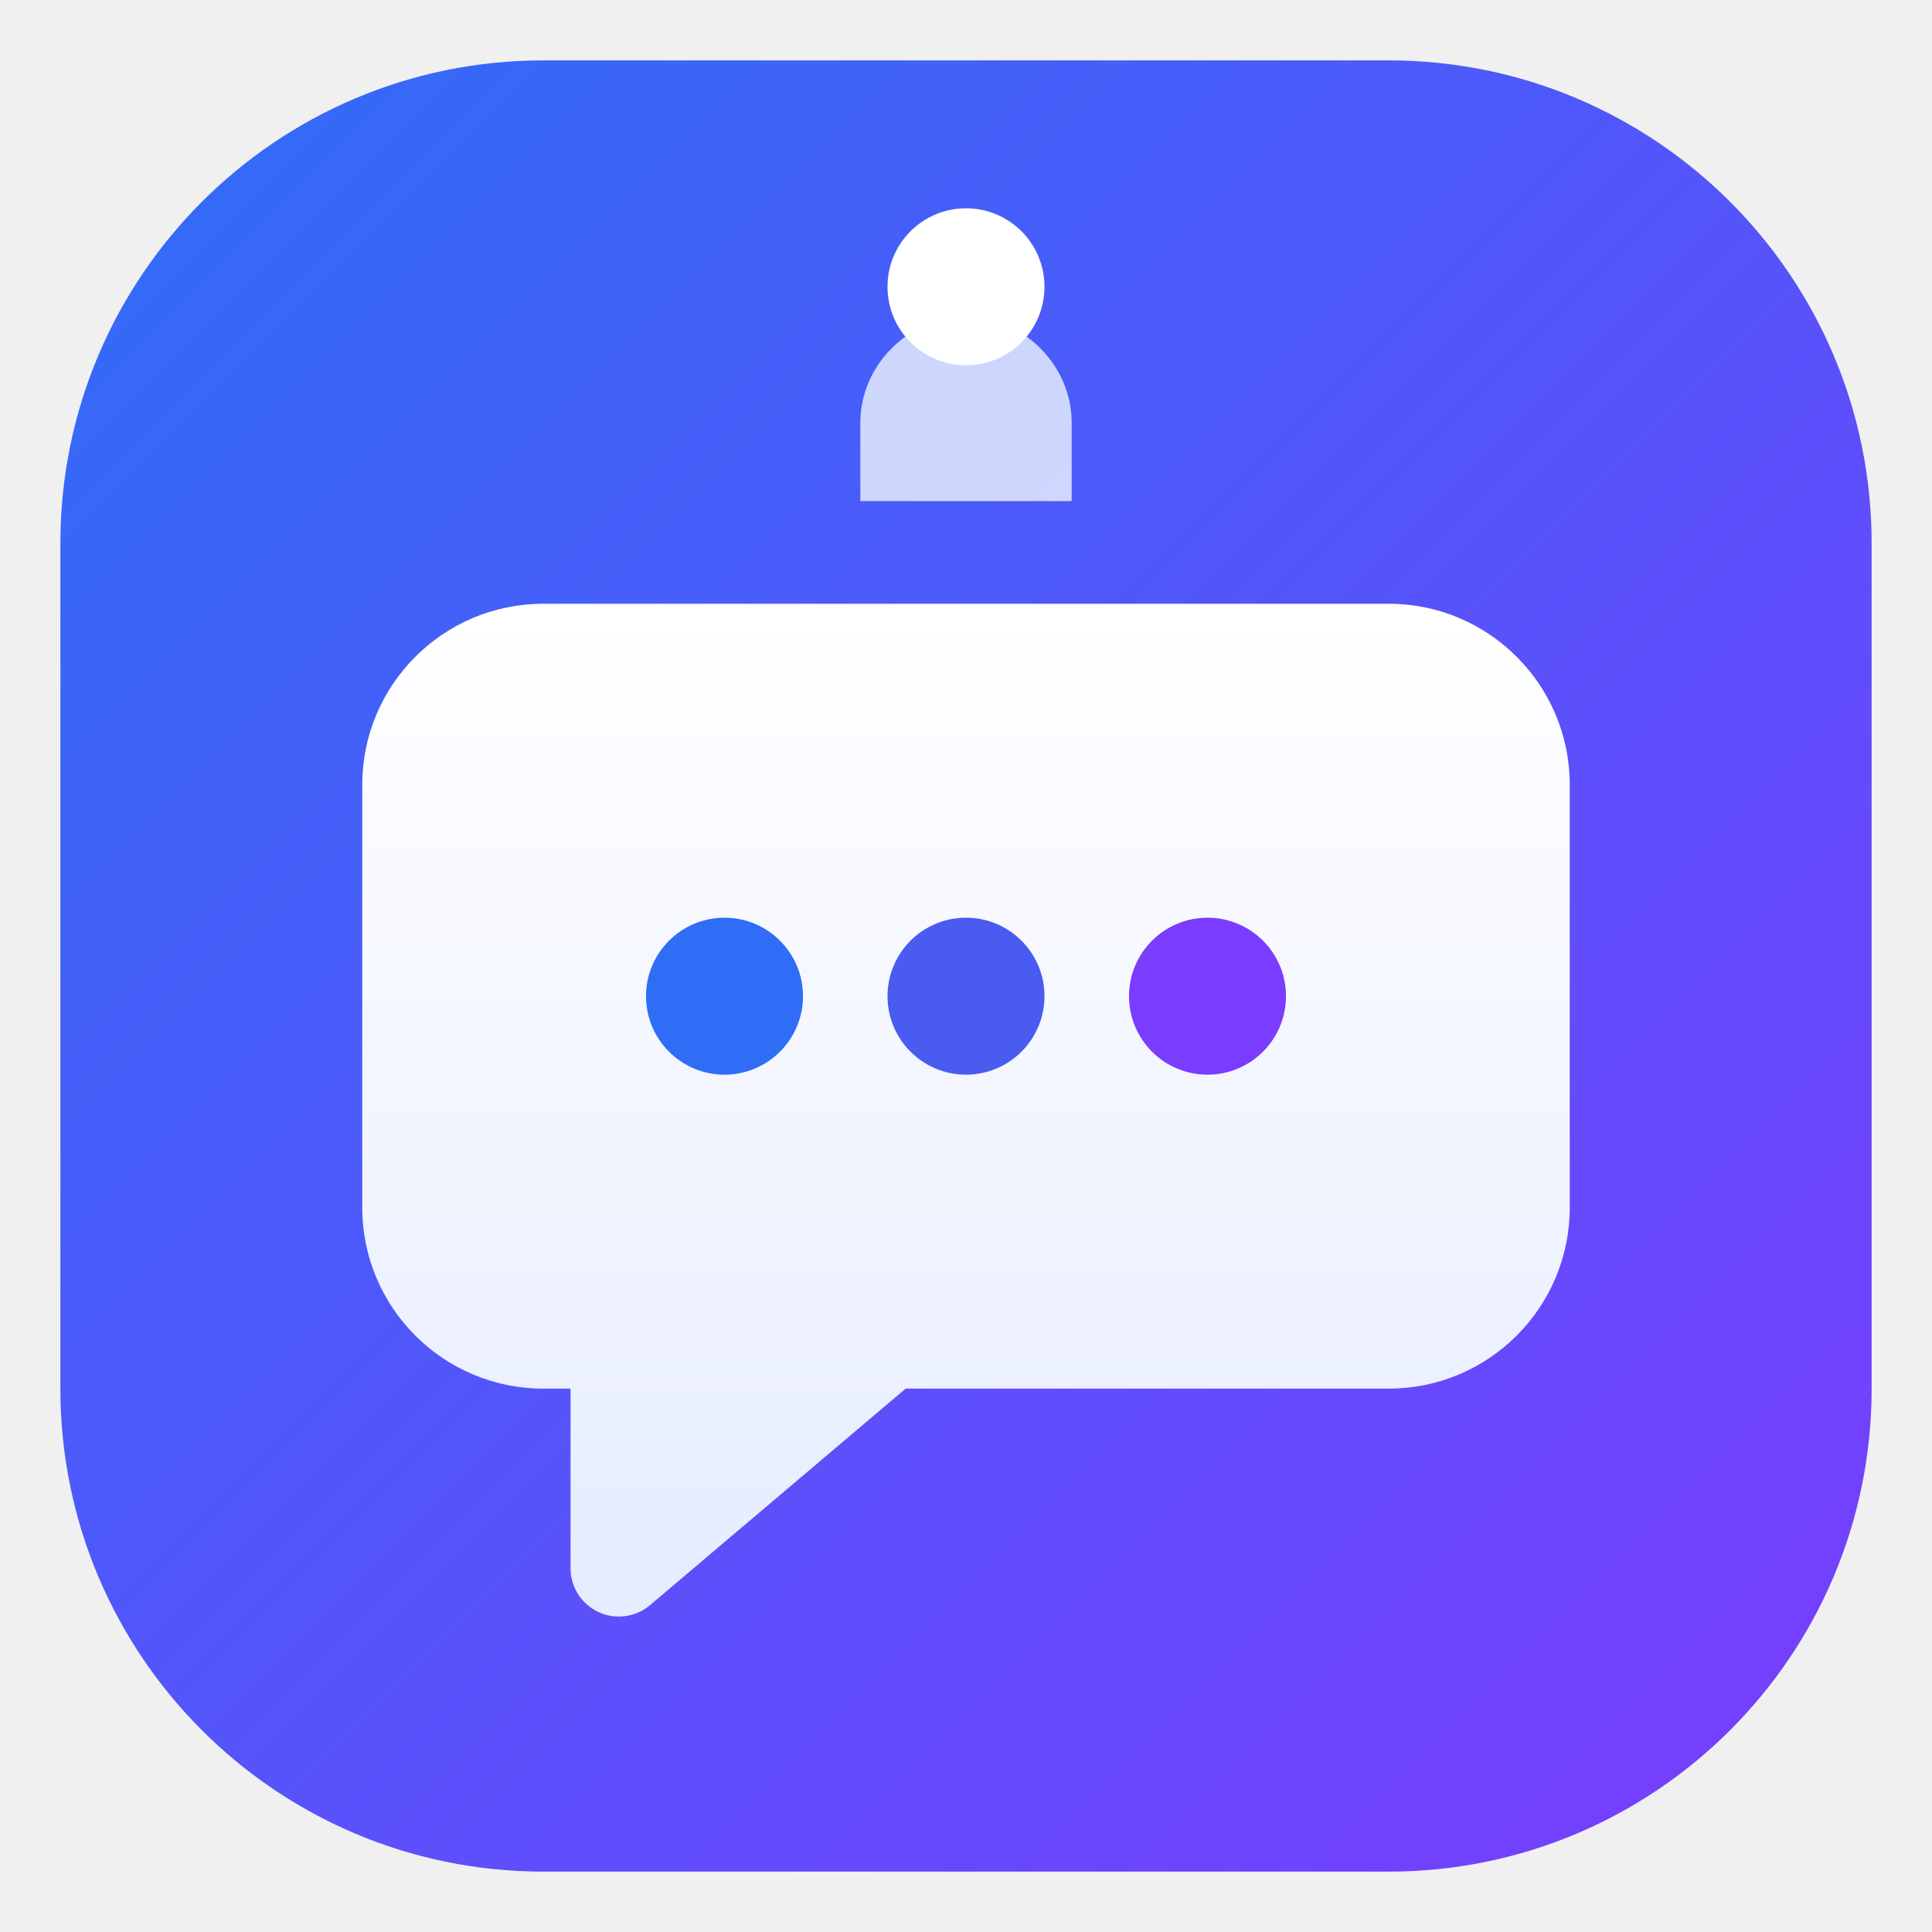
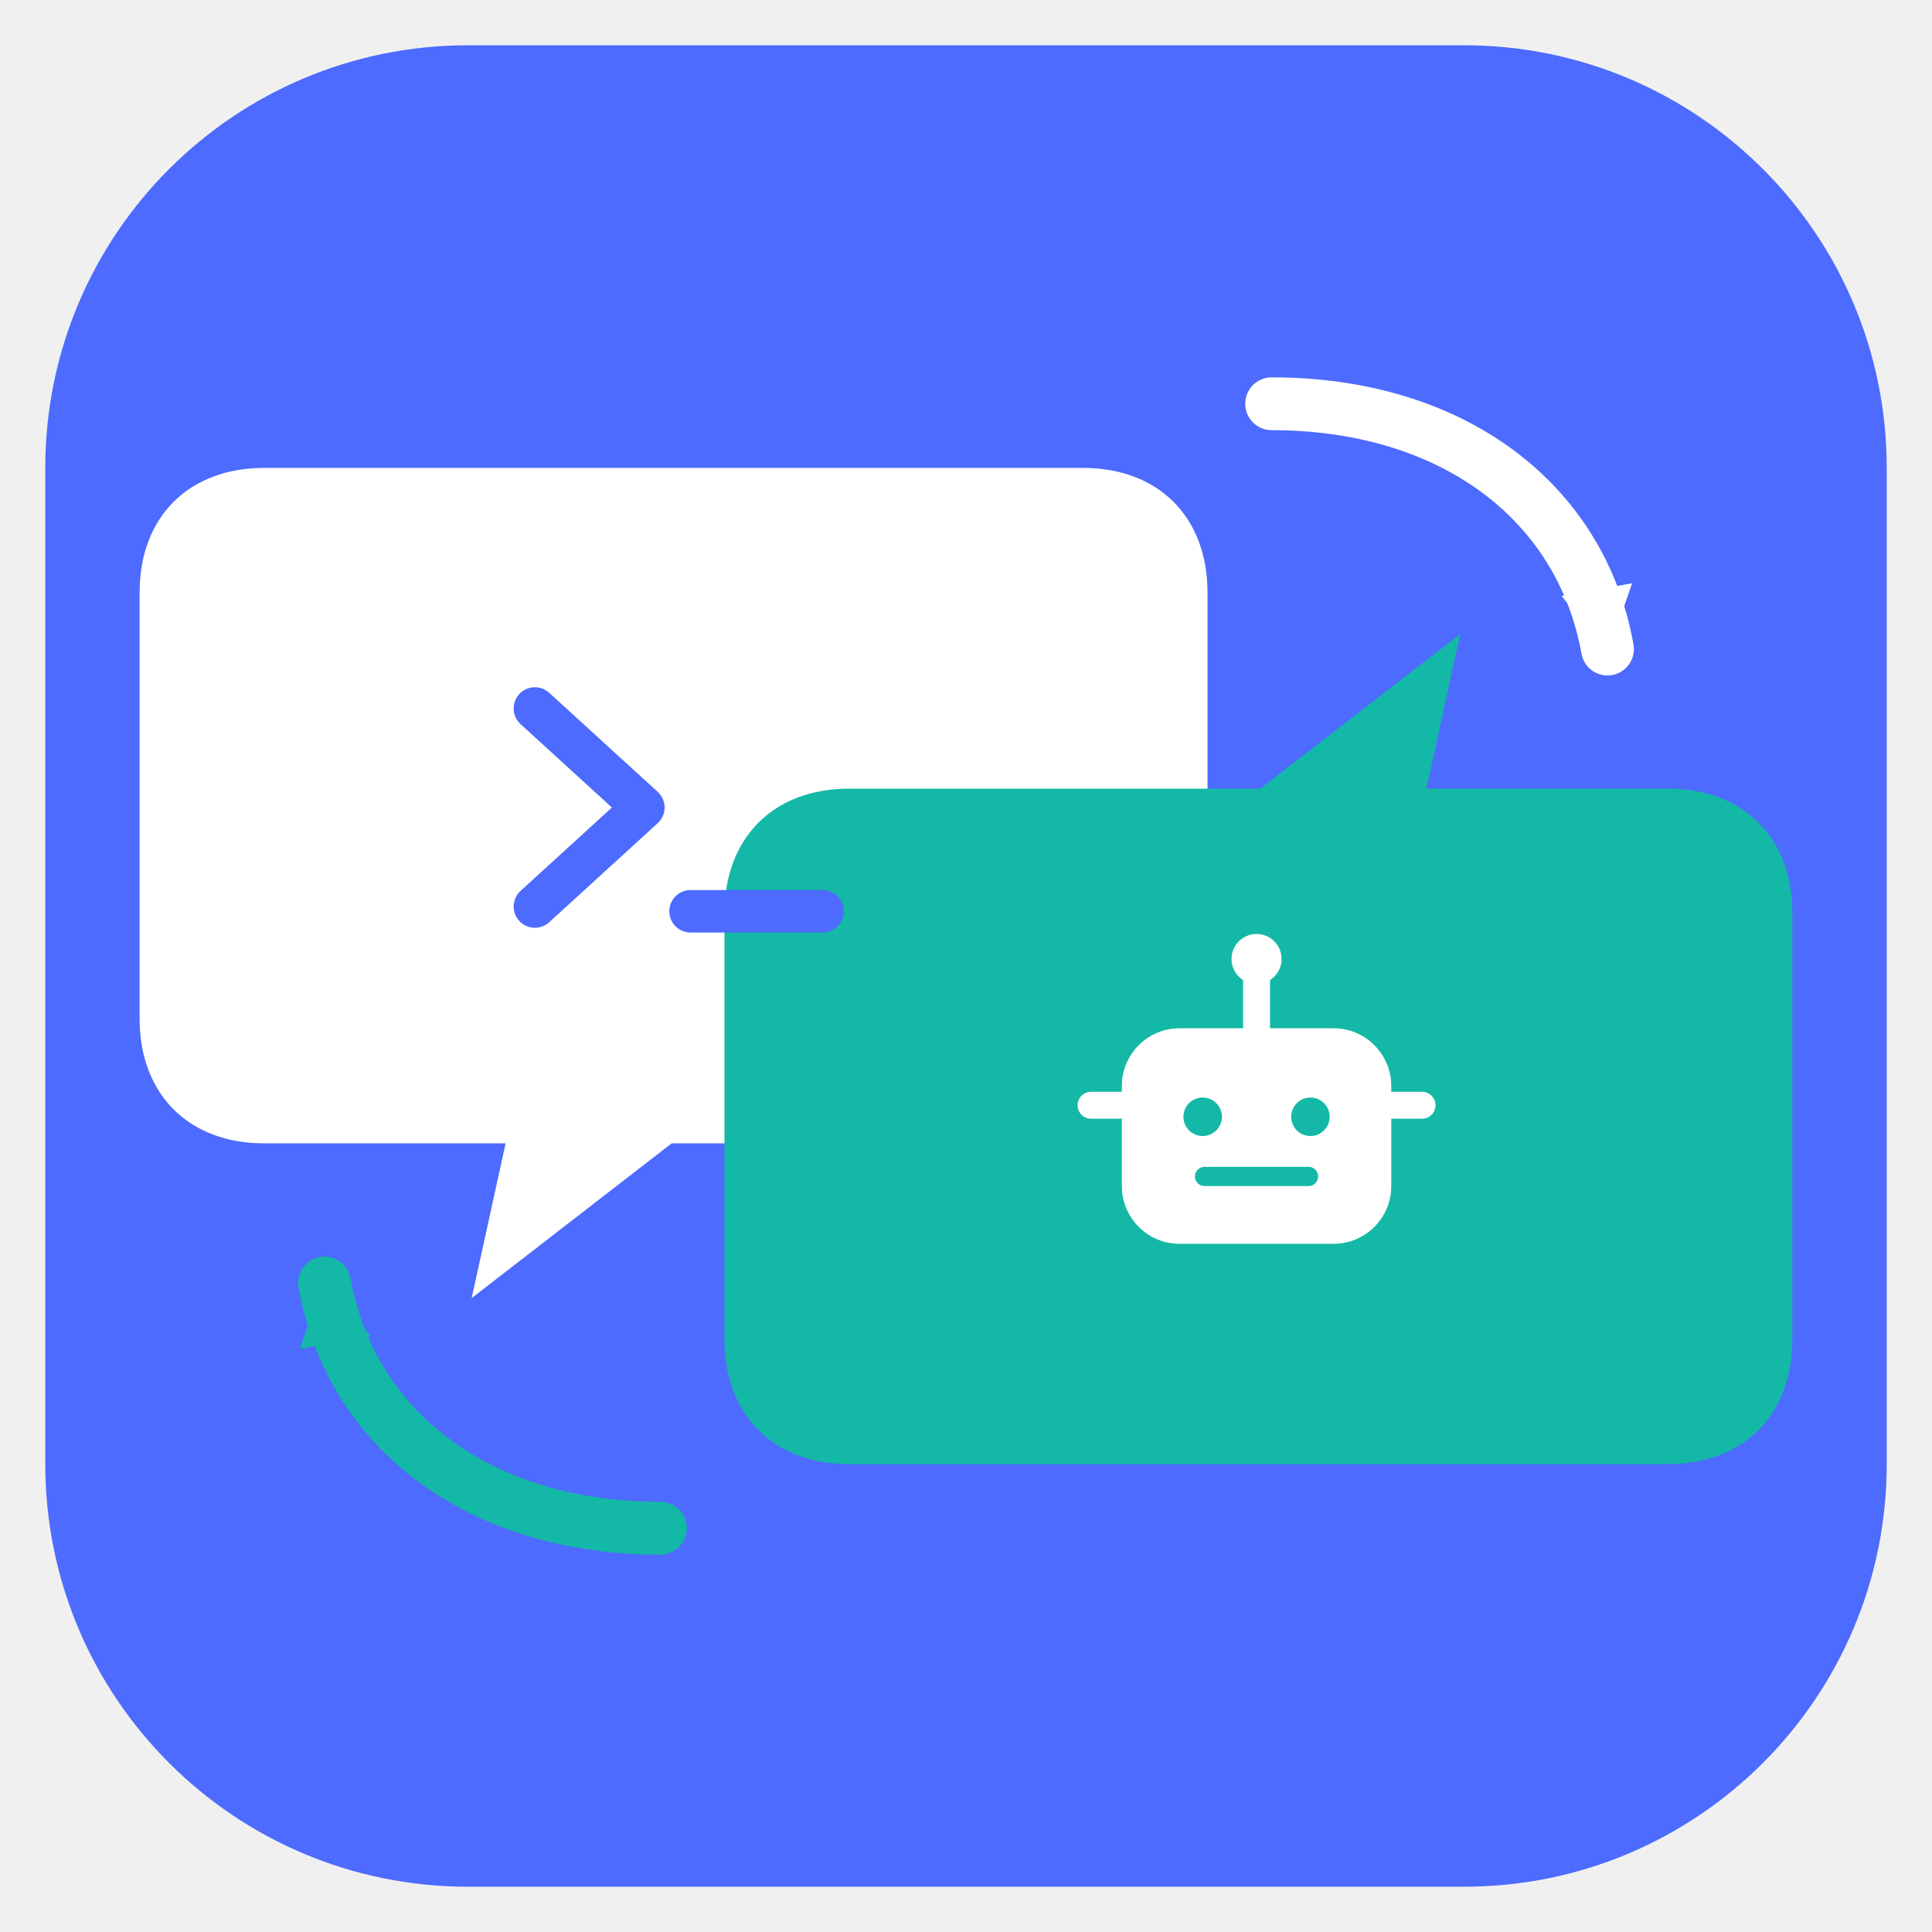
- <svg xmlns="http://www.w3.org/2000/svg" viewBox="0 0 64 64" role="img" aria-label="Server酱³ Bot bridge">
+ <svg xmlns="http://www.w3.org/2000/svg" width="1024" height="1024" viewBox="0 0 1024 1024" role="img" aria-labelledby="title desc">
  <defs>
-     <linearGradient id="bg" x1="0" y1="0" x2="1" y2="1">
-       <stop offset="0" stop-color="#2f6df6" />
-       <stop offset="1" stop-color="#7a3cff" />
-     </linearGradient>
-     <linearGradient id="bubble" x1="0" y1="0" x2="0" y2="1">
-       <stop offset="0" stop-color="#ffffff" />
-       <stop offset="1" stop-color="#e6ecff" />
-     </linearGradient>
+     <marker id="arrow-blue" markerWidth="46" markerHeight="46" refX="36" refY="23" orient="auto" markerUnits="userSpaceOnUse">
+       <path d="M4 4L38 23L4 42Z" fill="#4D6BFE" />
+     </marker>
+     <marker id="arrow-blue-start" markerWidth="46" markerHeight="46" refX="10" refY="23" orient="auto" markerUnits="userSpaceOnUse">
+       <path d="M42 4L10 23L42 42Z" fill="#4D6BFE" />
+     </marker>
+     <marker id="arrow-teal" markerWidth="46" markerHeight="46" refX="36" refY="23" orient="auto" markerUnits="userSpaceOnUse">
+       <path d="M4 4L38 23L4 42Z" fill="#14B8A6" />
+     </marker>
+     <marker id="arrow-teal-start" markerWidth="46" markerHeight="46" refX="10" refY="23" orient="auto" markerUnits="userSpaceOnUse">
+       <path d="M42 4L10 23L42 42Z" fill="#14B8A6" />
+     </marker>
+     <marker id="arrow-white" markerWidth="46" markerHeight="46" refX="36" refY="23" orient="auto" markerUnits="userSpaceOnUse">
+       <path d="M4 4L38 23L4 42Z" fill="#FFFFFF" />
+     </marker>
+     <marker id="arrow-white-start" markerWidth="46" markerHeight="46" refX="10" refY="23" orient="auto" markerUnits="userSpaceOnUse">
+       <path d="M42 4L10 23L42 42Z" fill="#FFFFFF" />
+     </marker>
+     <marker id="arrow-navy" markerWidth="46" markerHeight="46" refX="36" refY="23" orient="auto" markerUnits="userSpaceOnUse">
+       <path d="M4 4L38 23L4 42Z" fill="#111A3A" />
+     </marker>
+     <marker id="arrow-navy-start" markerWidth="46" markerHeight="46" refX="10" refY="23" orient="auto" markerUnits="userSpaceOnUse">
+       <path d="M42 4L10 23L42 42Z" fill="#111A3A" />
+     </marker>
+     <marker id="arrow-orange" markerWidth="46" markerHeight="46" refX="36" refY="23" orient="auto" markerUnits="userSpaceOnUse">
+       <path d="M4 4L38 23L4 42Z" fill="#FFB020" />
+     </marker>
+     <marker id="arrow-orange-start" markerWidth="46" markerHeight="46" refX="10" refY="23" orient="auto" markerUnits="userSpaceOnUse">
+       <path d="M42 4L10 23L42 42Z" fill="#FFB020" />
+     </marker>
+     <marker id="arrow-ink" markerWidth="46" markerHeight="46" refX="36" refY="23" orient="auto" markerUnits="userSpaceOnUse">
+       <path d="M4 4L38 23L4 42Z" fill="#17213B" />
+     </marker>
+     <marker id="arrow-ink-start" markerWidth="46" markerHeight="46" refX="10" refY="23" orient="auto" markerUnits="userSpaceOnUse">
+       <path d="M42 4L10 23L42 42Z" fill="#17213B" />
+     </marker>
  </defs>
-   <rect x="2" y="2" width="60" height="60" rx="16" fill="url(#bg)" />
-   <path d="M32 10.5c1.9 0 3.5 1.6 3.5 3.5v2.6h-7V14c0-1.9 1.6-3.5 3.5-3.5Z" fill="#dbe4ff" opacity="0.9" />
-   <circle cx="32" cy="9.5" r="2.6" fill="#ffffff" />
-   <path d="M18 20h28a6 6 0 0 1 6 6v14a6 6 0 0 1-6 6H30l-8.5 7.2a1.6 1.6 0 0 1-2.6-1.25V46H18a6 6 0 0 1-6-6V26a6 6 0 0 1 6-6Z" fill="url(#bubble)" />
-   <circle cx="24" cy="33" r="2.6" fill="#2f6df6" />
-   <circle cx="32" cy="33" r="2.6" fill="#4a5bf0" />
-   <circle cx="40" cy="33" r="2.6" fill="#7a3cff" />
+   <rect x="24" y="24" width="976" height="976" rx="224" fill="#4D6BFE" />
+   <path d="M140 248H574C614 248 640 274 640 314V540C640 580 614 606 574 606H356L250 688L268 606H140C100 606 74 580 74 540V314C74 274 100 248 140 248Z" fill="#FFFFFF" />
+   <path d="M884 776H450C410 776 384 750 384 710V484C384 444 410 418 450 418H668L774 336L756 418H884C924 418 950 444 950 484V710C950 750 924 776 884 776Z" fill="#14B8A6" />
+   <g transform="translate(356 428) scale(1.25)" fill="none" stroke="#4D6BFE" stroke-width="18" stroke-linecap="round" stroke-linejoin="round">
+     <path d="M-58-42L-12 0L-58 42" />
+     <path d="M8 44H64" />
+   </g>
+   <g transform="translate(666 596) scale(1.02)">
+     <path d="M0-48V-76" stroke="#FFFFFF" stroke-width="14" stroke-linecap="round" />
+     <circle cx="0" cy="-86" r="13" fill="#FFFFFF" />
+     <rect x="-70" y="-50" width="140" height="112" rx="30" fill="#FFFFFF" />
+     <circle cx="-28" cy="-4" r="10" fill="#14B8A6" />
+     <circle cx="28" cy="-4" r="10" fill="#14B8A6" />
+     <path d="M-27 27H27" stroke="#14B8A6" stroke-width="10" stroke-linecap="round" />
+     <path d="M-70-10H-86M70-10H86" stroke="#FFFFFF" stroke-width="14" stroke-linecap="round" />
+   </g>
+   <path d="M674 214C770 214 838 266 852 344" fill="none" stroke="#FFFFFF" stroke-width="28" stroke-linecap="round" marker-end="url(#arrow-white)" />
+   <path d="M350 810C254 810 186 758 172 680" fill="none" stroke="#14B8A6" stroke-width="28" stroke-linecap="round" marker-end="url(#arrow-teal)" />
</svg>
